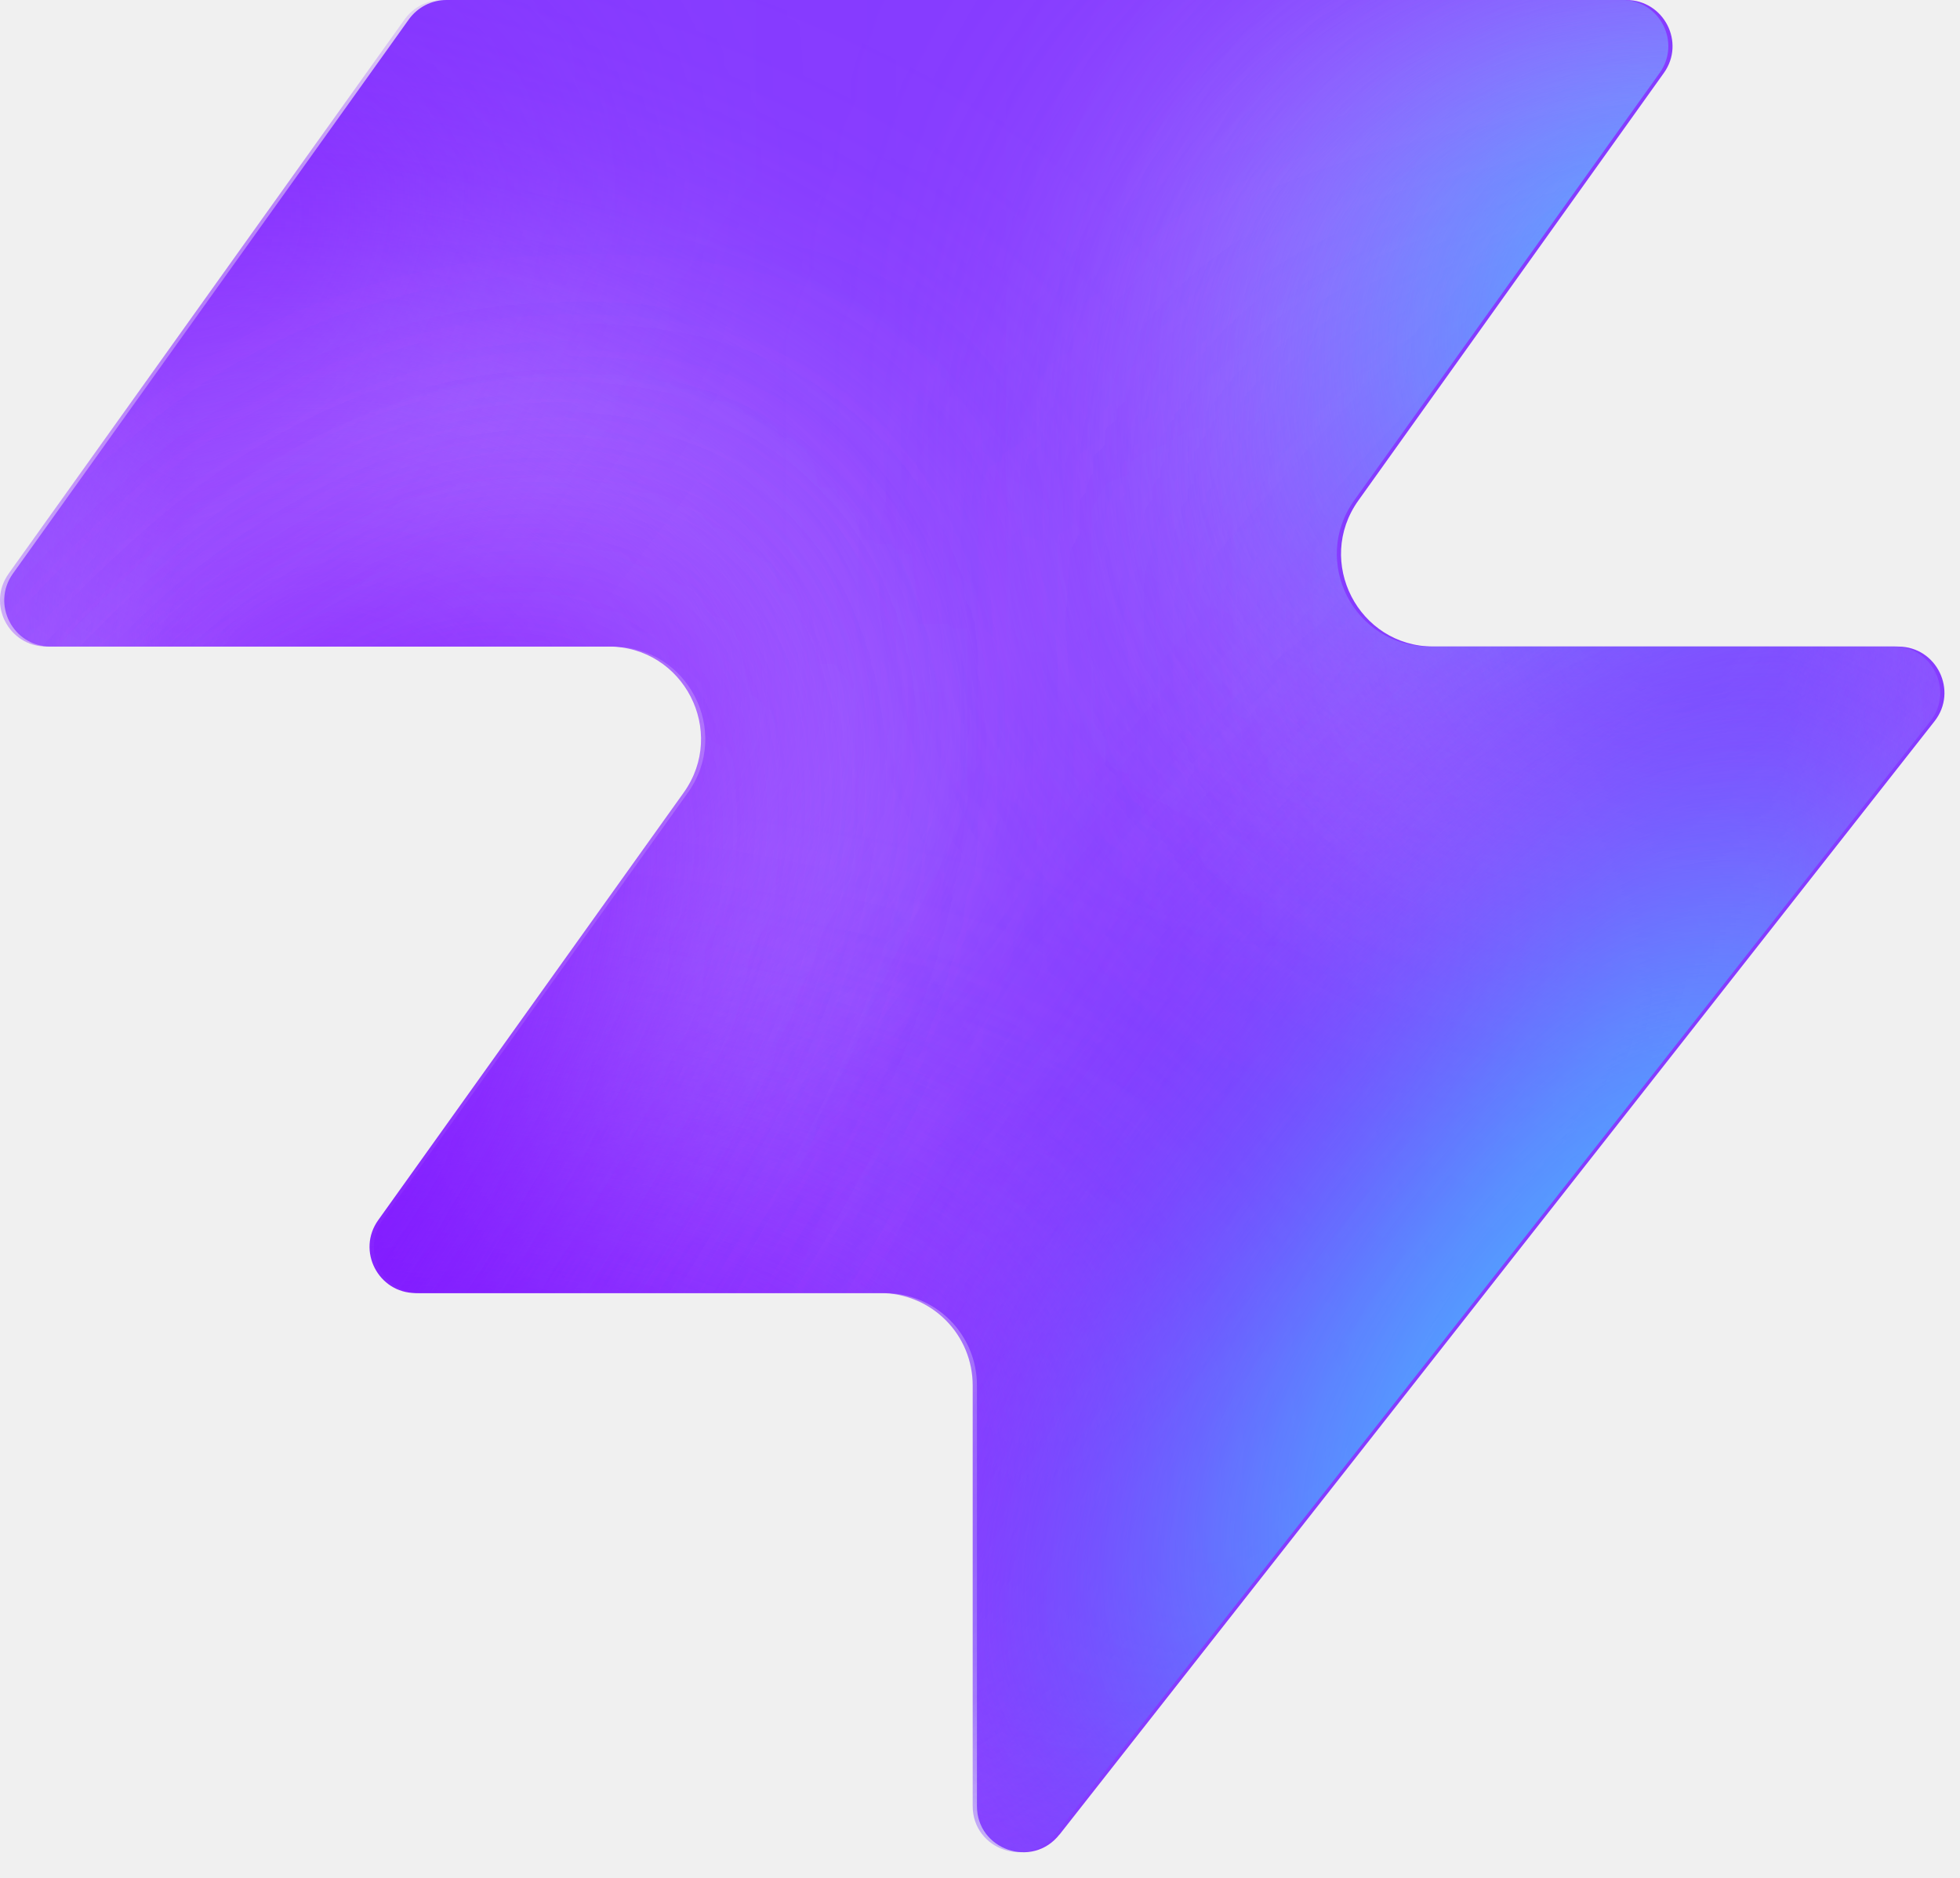
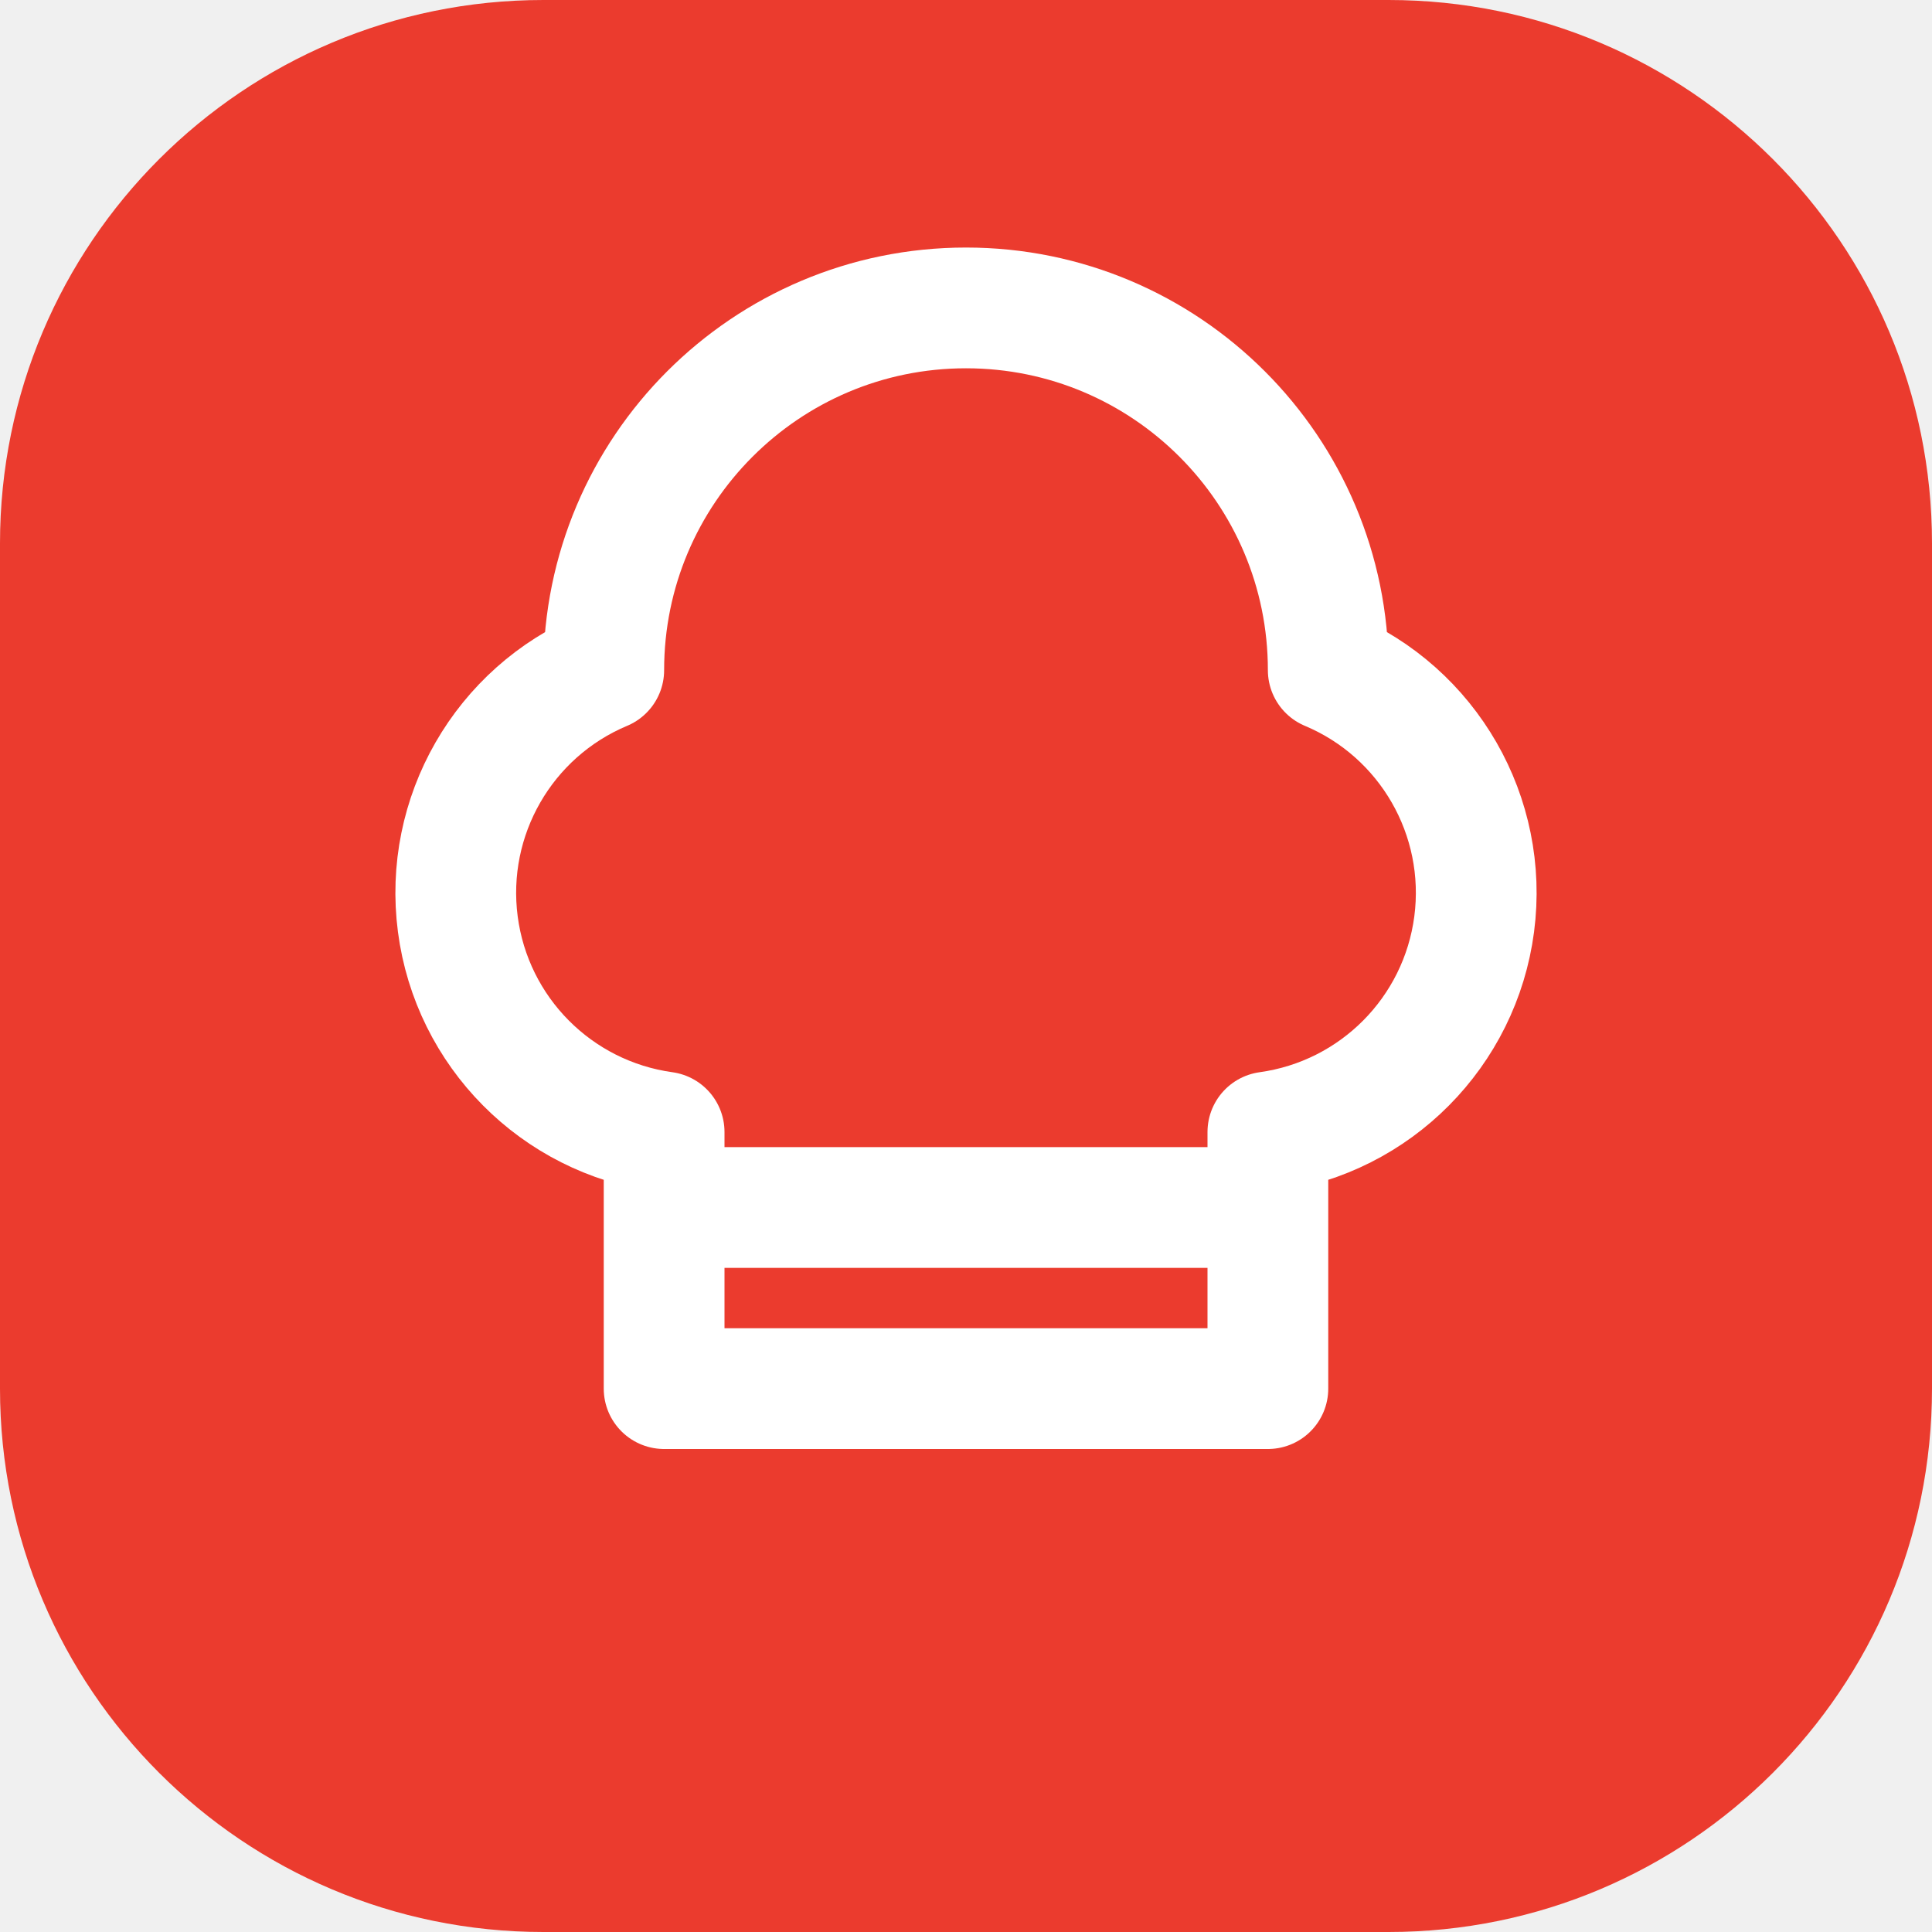
- <svg xmlns="http://www.w3.org/2000/svg" width="48" height="46" fill="none" viewBox="0 0 48 46">
-   <path fill="#863bff" d="M25.946 44.938c-.664.845-2.021.375-2.021-.698V33.937a2.26 2.26 0 0 0-2.262-2.262H10.287c-.92 0-1.456-1.04-.92-1.788l7.48-10.471c1.07-1.497 0-3.578-1.842-3.578H1.237c-.92 0-1.456-1.04-.92-1.788L10.013.474c.214-.297.556-.474.92-.474h28.894c.92 0 1.456 1.04.92 1.788l-7.48 10.471c-1.07 1.498 0 3.579 1.842 3.579h11.377c.943 0 1.473 1.088.89 1.83L25.947 44.94z" style="fill:#863bff;fill:color(display-p3 .525 .23 1);fill-opacity:1" />
-   <mask id="a" width="48" height="46" x="0" y="0" maskUnits="userSpaceOnUse" style="mask-type:alpha">
-     <path fill="#000" d="M25.842 44.938c-.664.844-2.021.375-2.021-.698V33.937a2.26 2.26 0 0 0-2.262-2.262H10.183c-.92 0-1.456-1.04-.92-1.788l7.48-10.471c1.07-1.498 0-3.579-1.842-3.579H1.133c-.92 0-1.456-1.04-.92-1.787L9.91.473c.214-.297.556-.474.92-.474h28.894c.92 0 1.456 1.04.92 1.788l-7.48 10.471c-1.07 1.498 0 3.578 1.842 3.578h11.377c.943 0 1.473 1.088.89 1.832L25.843 44.94z" style="fill:#000;fill-opacity:1" />
-   </mask>
-   <g mask="url(#a)">
-     <g filter="url(#b)">
-       <ellipse cx="5.508" cy="14.704" fill="#ede6ff" rx="5.508" ry="14.704" style="fill:#ede6ff;fill:color(display-p3 .927 .903 1);fill-opacity:1" transform="matrix(.00324 1 1 -.00324 -4.47 31.516)" />
-     </g>
-     <g filter="url(#c)">
-       <ellipse cx="10.399" cy="29.851" fill="#ede6ff" rx="10.399" ry="29.851" style="fill:#ede6ff;fill:color(display-p3 .927 .903 1);fill-opacity:1" transform="matrix(.00324 1 1 -.00324 -39.328 7.883)" />
-     </g>
-     <g filter="url(#d)">
-       <ellipse cx="5.508" cy="30.487" fill="#7e14ff" rx="5.508" ry="30.487" style="fill:#7e14ff;fill:color(display-p3 .492 .077 1);fill-opacity:1" transform="rotate(89.814 -25.913 -14.639)scale(1 -1)" />
-     </g>
-     <g filter="url(#e)">
-       <ellipse cx="5.508" cy="30.599" fill="#7e14ff" rx="5.508" ry="30.599" style="fill:#7e14ff;fill:color(display-p3 .492 .077 1);fill-opacity:1" transform="rotate(89.814 -32.644 -3.334)scale(1 -1)" />
-     </g>
-     <g filter="url(#f)">
-       <ellipse cx="5.508" cy="30.599" fill="#7e14ff" rx="5.508" ry="30.599" style="fill:#7e14ff;fill:color(display-p3 .492 .077 1);fill-opacity:1" transform="matrix(.00324 1 1 -.00324 -34.34 30.47)" />
-     </g>
-     <g filter="url(#g)">
-       <ellipse cx="14.072" cy="22.078" fill="#ede6ff" rx="14.072" ry="22.078" style="fill:#ede6ff;fill:color(display-p3 .927 .903 1);fill-opacity:1" transform="rotate(93.35 24.506 48.493)scale(-1 1)" />
-     </g>
-     <g filter="url(#h)">
-       <ellipse cx="3.47" cy="21.501" fill="#7e14ff" rx="3.47" ry="21.501" style="fill:#7e14ff;fill:color(display-p3 .492 .077 1);fill-opacity:1" transform="rotate(89.009 28.708 47.59)scale(-1 1)" />
-     </g>
-     <g filter="url(#i)">
-       <ellipse cx="3.47" cy="21.501" fill="#7e14ff" rx="3.47" ry="21.501" style="fill:#7e14ff;fill:color(display-p3 .492 .077 1);fill-opacity:1" transform="rotate(89.009 28.708 47.59)scale(-1 1)" />
-     </g>
-     <g filter="url(#j)">
-       <ellipse cx=".387" cy="8.972" fill="#7e14ff" rx="4.407" ry="29.108" style="fill:#7e14ff;fill:color(display-p3 .492 .077 1);fill-opacity:1" transform="rotate(39.51 .387 8.972)" />
-     </g>
-     <g filter="url(#k)">
-       <ellipse cx="47.523" cy="-6.092" fill="#7e14ff" rx="4.407" ry="29.108" style="fill:#7e14ff;fill:color(display-p3 .492 .077 1);fill-opacity:1" transform="rotate(37.892 47.523 -6.092)" />
-     </g>
-     <g filter="url(#l)">
-       <ellipse cx="41.412" cy="6.333" fill="#47bfff" rx="5.971" ry="9.665" style="fill:#47bfff;fill:color(display-p3 .28 .748 1);fill-opacity:1" transform="rotate(37.892 41.412 6.333)" />
-     </g>
-     <g filter="url(#m)">
-       <ellipse cx="-1.879" cy="38.332" fill="#7e14ff" rx="4.407" ry="29.108" style="fill:#7e14ff;fill:color(display-p3 .492 .077 1);fill-opacity:1" transform="rotate(37.892 -1.88 38.332)" />
-     </g>
-     <g filter="url(#n)">
-       <ellipse cx="-1.879" cy="38.332" fill="#7e14ff" rx="4.407" ry="29.108" style="fill:#7e14ff;fill:color(display-p3 .492 .077 1);fill-opacity:1" transform="rotate(37.892 -1.88 38.332)" />
-     </g>
-     <g filter="url(#o)">
-       <ellipse cx="35.651" cy="29.907" fill="#7e14ff" rx="4.407" ry="29.108" style="fill:#7e14ff;fill:color(display-p3 .492 .077 1);fill-opacity:1" transform="rotate(37.892 35.651 29.907)" />
-     </g>
-     <g filter="url(#p)">
-       <ellipse cx="38.418" cy="32.4" fill="#47bfff" rx="5.971" ry="15.297" style="fill:#47bfff;fill:color(display-p3 .28 .748 1);fill-opacity:1" transform="rotate(37.892 38.418 32.4)" />
-     </g>
-   </g>
-   <defs>
-     <filter id="b" width="60.045" height="41.654" x="-19.77" y="16.149" color-interpolation-filters="sRGB" filterUnits="userSpaceOnUse">
-       <feFlood flood-opacity="0" result="BackgroundImageFix" />
-       <feBlend in="SourceGraphic" in2="BackgroundImageFix" result="shape" />
-       <feGaussianBlur result="effect1_foregroundBlur_2002_17158" stdDeviation="7.659" />
-     </filter>
-     <filter id="c" width="90.34" height="51.437" x="-54.613" y="-7.533" color-interpolation-filters="sRGB" filterUnits="userSpaceOnUse">
-       <feFlood flood-opacity="0" result="BackgroundImageFix" />
-       <feBlend in="SourceGraphic" in2="BackgroundImageFix" result="shape" />
-       <feGaussianBlur result="effect1_foregroundBlur_2002_17158" stdDeviation="7.659" />
-     </filter>
-     <filter id="d" width="79.355" height="29.4" x="-49.64" y="2.03" color-interpolation-filters="sRGB" filterUnits="userSpaceOnUse">
-       <feFlood flood-opacity="0" result="BackgroundImageFix" />
-       <feBlend in="SourceGraphic" in2="BackgroundImageFix" result="shape" />
-       <feGaussianBlur result="effect1_foregroundBlur_2002_17158" stdDeviation="4.596" />
-     </filter>
-     <filter id="e" width="79.579" height="29.4" x="-45.045" y="20.029" color-interpolation-filters="sRGB" filterUnits="userSpaceOnUse">
-       <feFlood flood-opacity="0" result="BackgroundImageFix" />
-       <feBlend in="SourceGraphic" in2="BackgroundImageFix" result="shape" />
-       <feGaussianBlur result="effect1_foregroundBlur_2002_17158" stdDeviation="4.596" />
-     </filter>
-     <filter id="f" width="79.579" height="29.4" x="-43.513" y="21.178" color-interpolation-filters="sRGB" filterUnits="userSpaceOnUse">
-       <feFlood flood-opacity="0" result="BackgroundImageFix" />
-       <feBlend in="SourceGraphic" in2="BackgroundImageFix" result="shape" />
-       <feGaussianBlur result="effect1_foregroundBlur_2002_17158" stdDeviation="4.596" />
-     </filter>
-     <filter id="g" width="74.749" height="58.852" x="15.756" y="-17.901" color-interpolation-filters="sRGB" filterUnits="userSpaceOnUse">
-       <feFlood flood-opacity="0" result="BackgroundImageFix" />
-       <feBlend in="SourceGraphic" in2="BackgroundImageFix" result="shape" />
-       <feGaussianBlur result="effect1_foregroundBlur_2002_17158" stdDeviation="7.659" />
-     </filter>
-     <filter id="h" width="61.377" height="25.362" x="23.548" y="2.284" color-interpolation-filters="sRGB" filterUnits="userSpaceOnUse">
-       <feFlood flood-opacity="0" result="BackgroundImageFix" />
-       <feBlend in="SourceGraphic" in2="BackgroundImageFix" result="shape" />
-       <feGaussianBlur result="effect1_foregroundBlur_2002_17158" stdDeviation="4.596" />
-     </filter>
-     <filter id="i" width="61.377" height="25.362" x="23.548" y="2.284" color-interpolation-filters="sRGB" filterUnits="userSpaceOnUse">
-       <feFlood flood-opacity="0" result="BackgroundImageFix" />
-       <feBlend in="SourceGraphic" in2="BackgroundImageFix" result="shape" />
-       <feGaussianBlur result="effect1_foregroundBlur_2002_17158" stdDeviation="4.596" />
-     </filter>
-     <filter id="j" width="56.045" height="63.649" x="-27.636" y="-22.853" color-interpolation-filters="sRGB" filterUnits="userSpaceOnUse">
-       <feFlood flood-opacity="0" result="BackgroundImageFix" />
-       <feBlend in="SourceGraphic" in2="BackgroundImageFix" result="shape" />
-       <feGaussianBlur result="effect1_foregroundBlur_2002_17158" stdDeviation="4.596" />
-     </filter>
-     <filter id="k" width="54.814" height="64.646" x="20.116" y="-38.415" color-interpolation-filters="sRGB" filterUnits="userSpaceOnUse">
-       <feFlood flood-opacity="0" result="BackgroundImageFix" />
-       <feBlend in="SourceGraphic" in2="BackgroundImageFix" result="shape" />
-       <feGaussianBlur result="effect1_foregroundBlur_2002_17158" stdDeviation="4.596" />
-     </filter>
-     <filter id="l" width="33.541" height="35.313" x="24.641" y="-11.323" color-interpolation-filters="sRGB" filterUnits="userSpaceOnUse">
-       <feFlood flood-opacity="0" result="BackgroundImageFix" />
-       <feBlend in="SourceGraphic" in2="BackgroundImageFix" result="shape" />
-       <feGaussianBlur result="effect1_foregroundBlur_2002_17158" stdDeviation="4.596" />
-     </filter>
-     <filter id="m" width="54.814" height="64.646" x="-29.286" y="6.009" color-interpolation-filters="sRGB" filterUnits="userSpaceOnUse">
-       <feFlood flood-opacity="0" result="BackgroundImageFix" />
-       <feBlend in="SourceGraphic" in2="BackgroundImageFix" result="shape" />
-       <feGaussianBlur result="effect1_foregroundBlur_2002_17158" stdDeviation="4.596" />
-     </filter>
-     <filter id="n" width="54.814" height="64.646" x="-29.286" y="6.009" color-interpolation-filters="sRGB" filterUnits="userSpaceOnUse">
-       <feFlood flood-opacity="0" result="BackgroundImageFix" />
-       <feBlend in="SourceGraphic" in2="BackgroundImageFix" result="shape" />
-       <feGaussianBlur result="effect1_foregroundBlur_2002_17158" stdDeviation="4.596" />
-     </filter>
-     <filter id="o" width="54.814" height="64.646" x="8.244" y="-2.416" color-interpolation-filters="sRGB" filterUnits="userSpaceOnUse">
-       <feFlood flood-opacity="0" result="BackgroundImageFix" />
-       <feBlend in="SourceGraphic" in2="BackgroundImageFix" result="shape" />
-       <feGaussianBlur result="effect1_foregroundBlur_2002_17158" stdDeviation="4.596" />
-     </filter>
-     <filter id="p" width="39.409" height="43.623" x="18.713" y="10.588" color-interpolation-filters="sRGB" filterUnits="userSpaceOnUse">
-       <feFlood flood-opacity="0" result="BackgroundImageFix" />
-       <feBlend in="SourceGraphic" in2="BackgroundImageFix" result="shape" />
-       <feGaussianBlur result="effect1_foregroundBlur_2002_17158" stdDeviation="4.596" />
-     </filter>
-   </defs>
+ <svg xmlns="http://www.w3.org/2000/svg" viewBox="0 0 64 64">
+   <rect width="64" height="64" rx="18" fill="#EB3B2E" />
+   <path d="M22 46h20v-8.5a8 8 0 0 0 2-15.3 10 10 0 0 0-24 0 8 8 0 0 0 2 15.3Z" fill="none" stroke="#fff" stroke-width="4" stroke-linejoin="round" />
+   <path d="M22 40h20" stroke="#fff" stroke-width="4" />
</svg>
